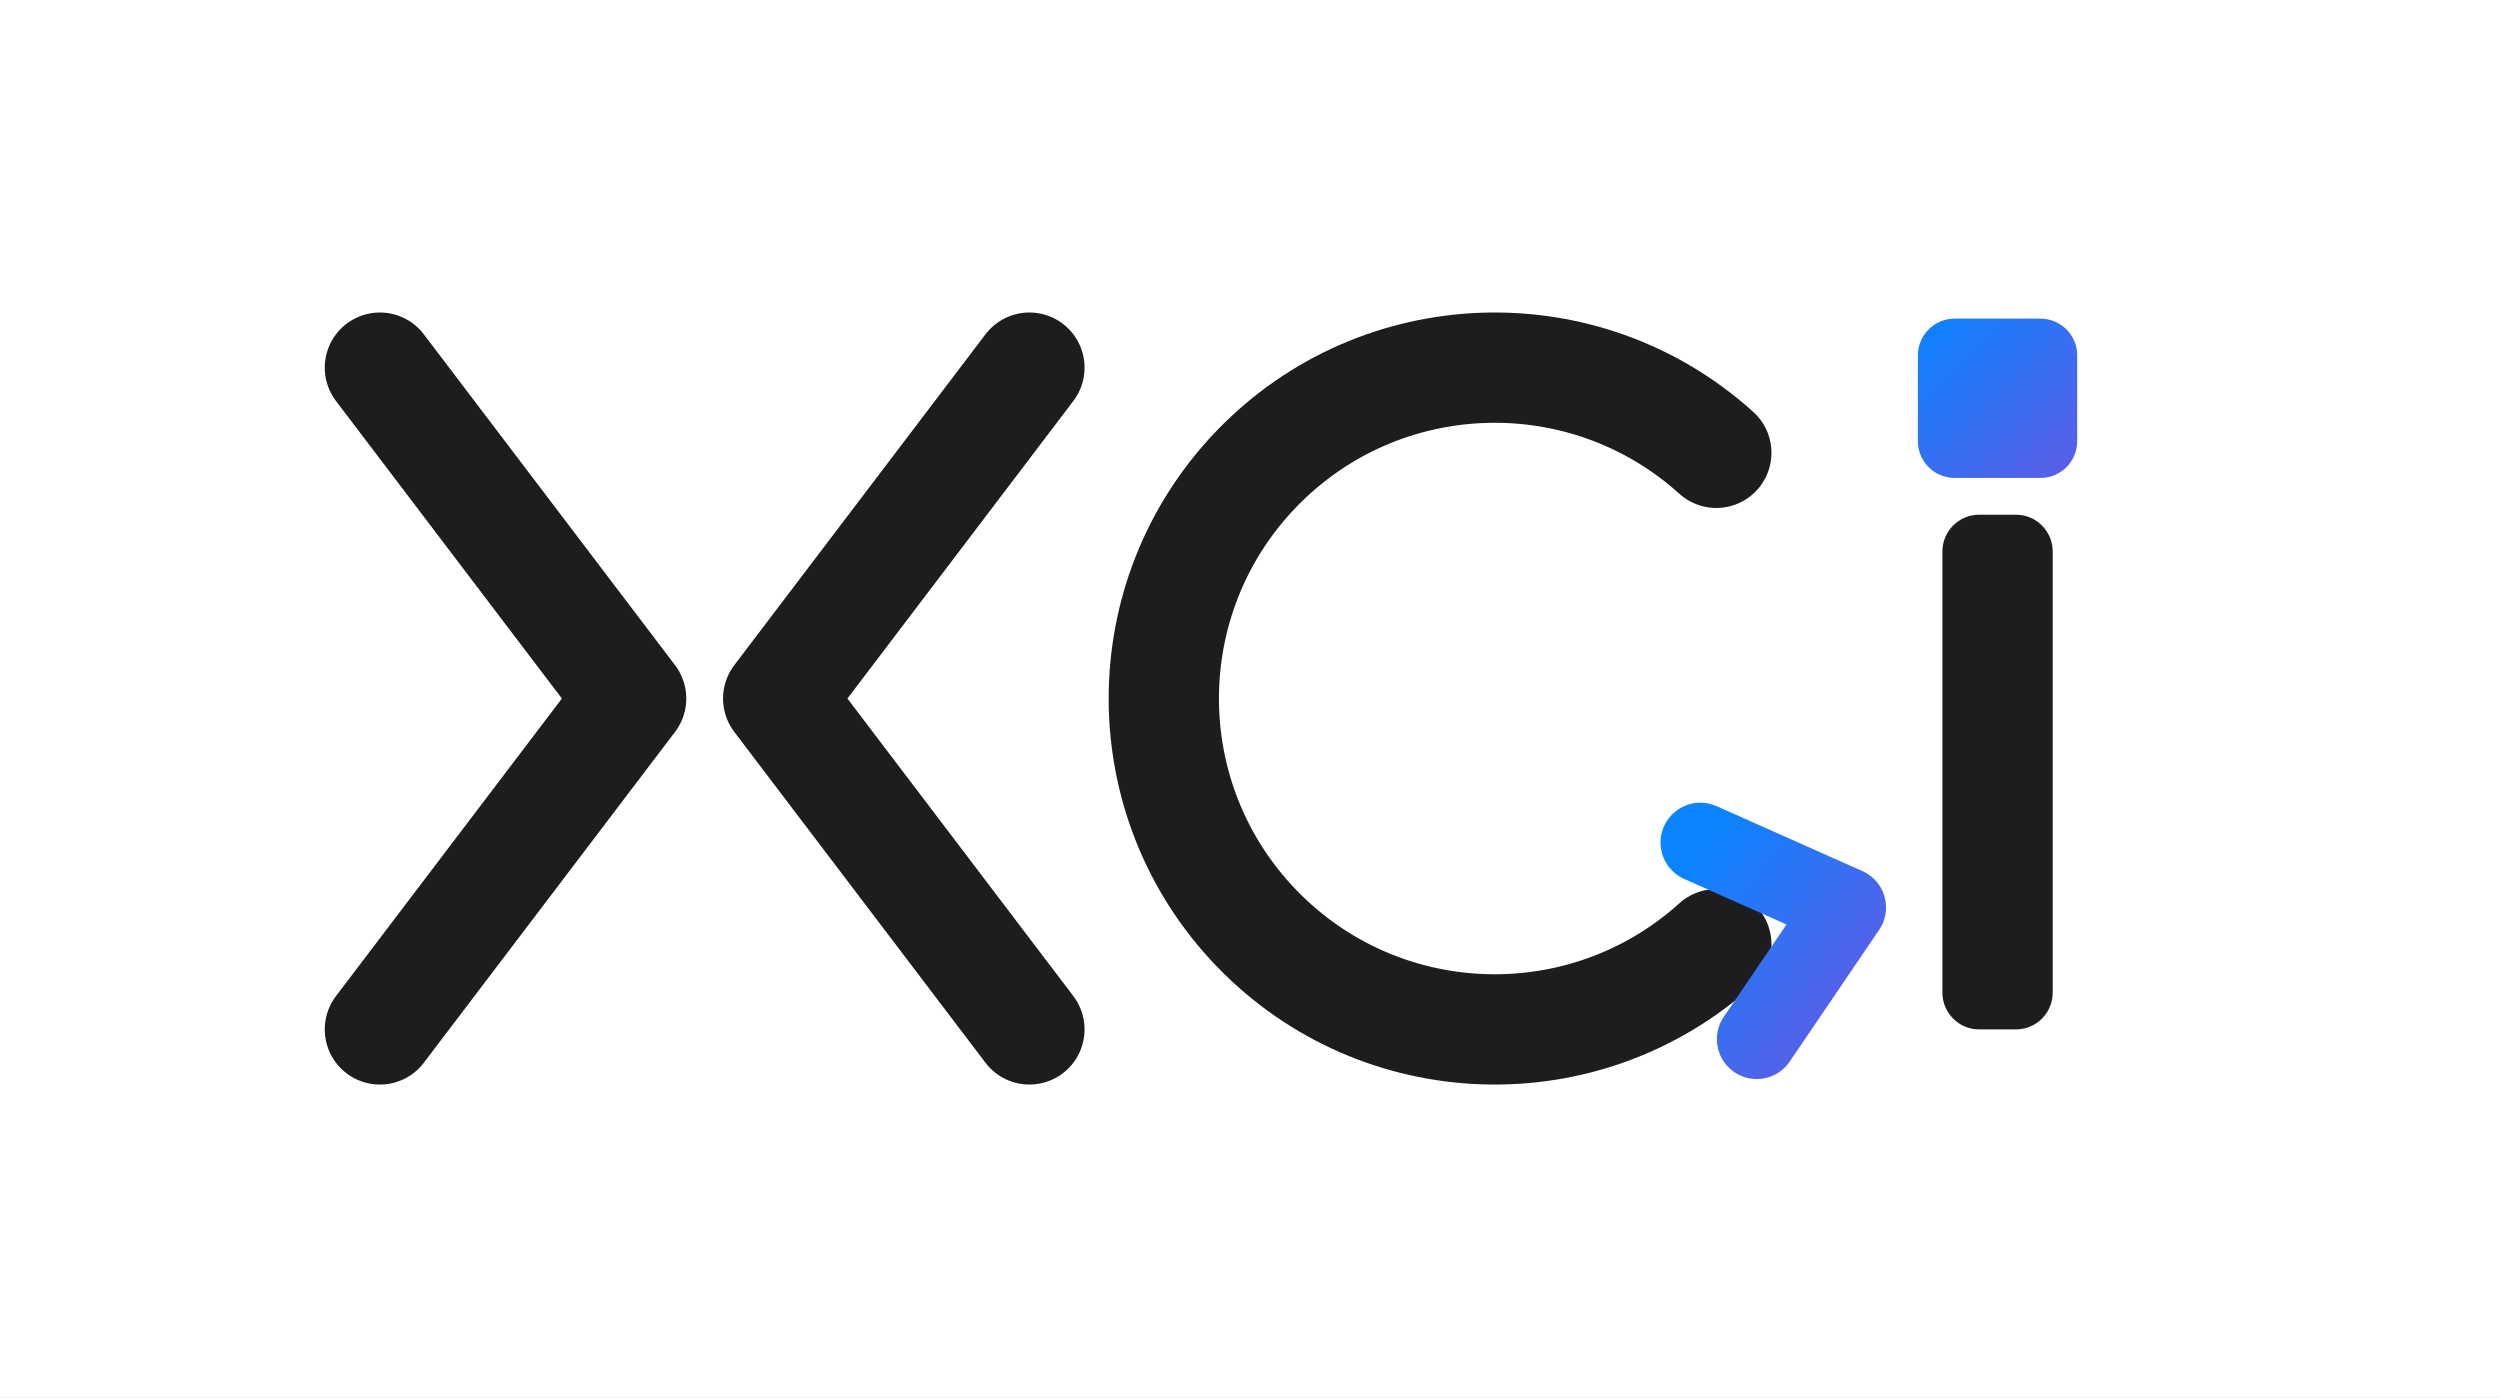
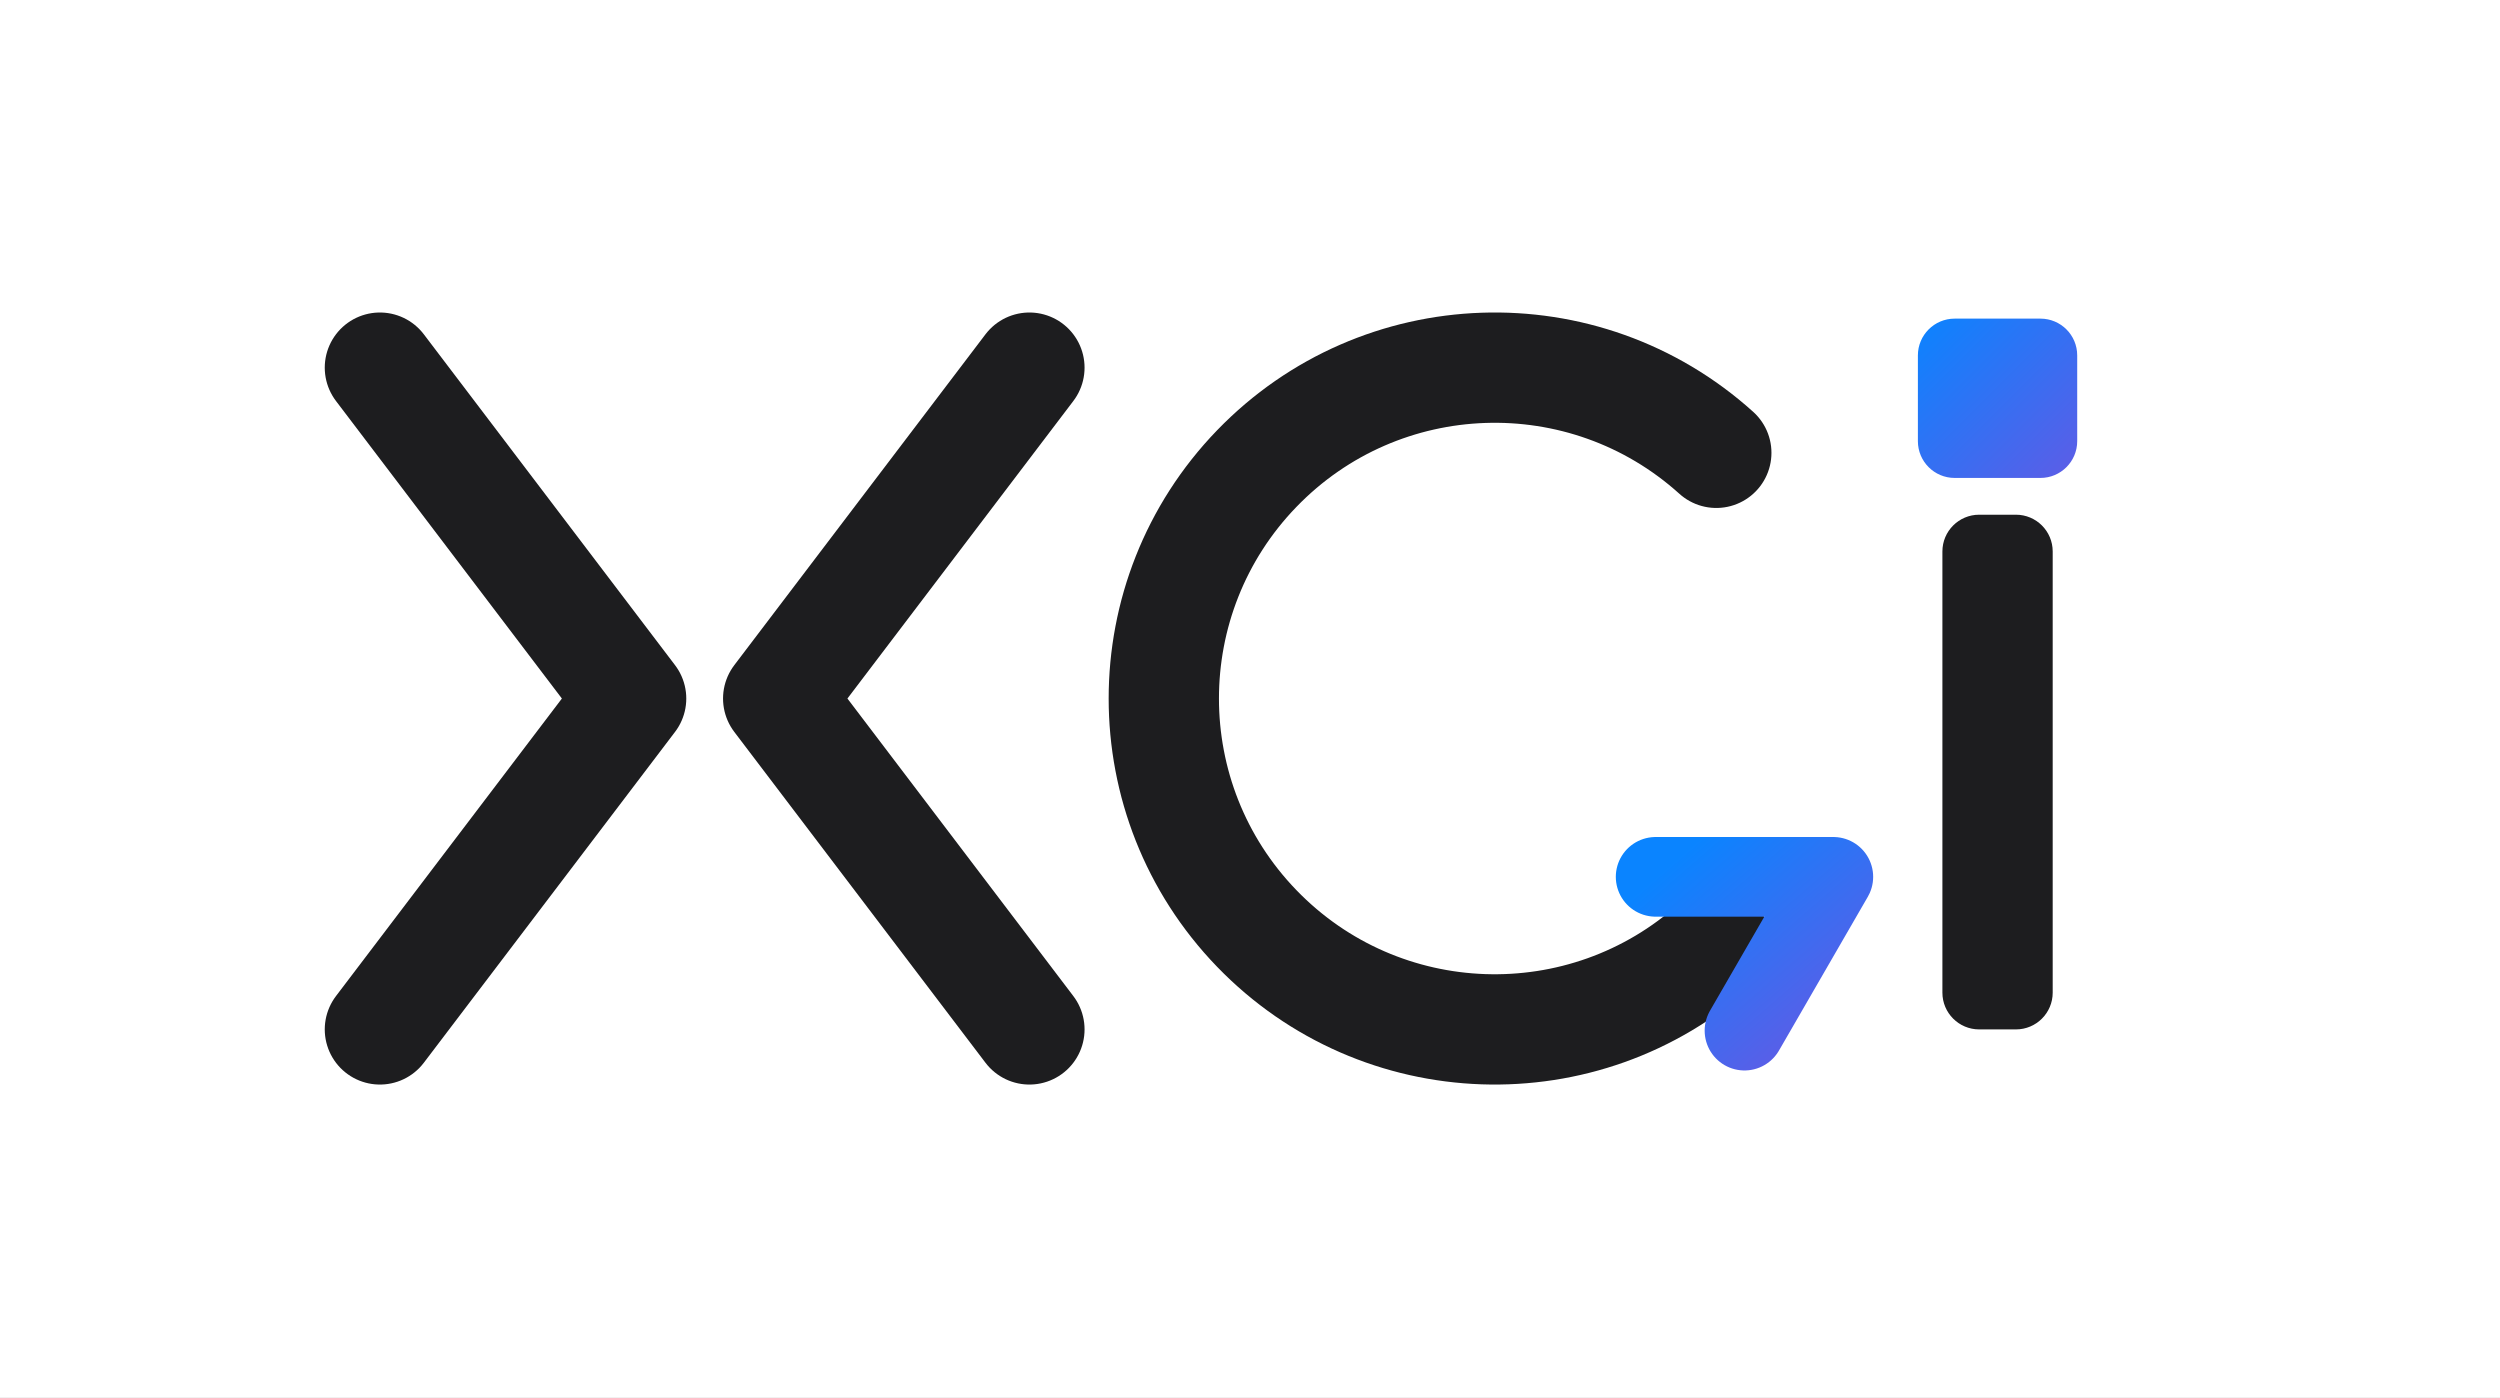
<svg xmlns="http://www.w3.org/2000/svg" viewBox="0 0 408 228">
  <defs>
    <linearGradient id="ac" x1="0" y1="0" x2="1" y2="1">
      <stop offset="0" stop-color="#0a84ff" />
      <stop offset="1" stop-color="#5e5ce6" />
    </linearGradient>
  </defs>
  <rect width="408" height="228" fill="#ffffff" />
  <g transform="translate(8,0)">
    <g fill="none" stroke="#1d1d1f" stroke-width="18" stroke-linecap="round" stroke-linejoin="round">
      <polyline points="54,60 95,114.0 54,168" />
      <polyline points="160,60 119,114.0 160,168" />
    </g>
    <path d="M272.1 154.1 A54 54 0 1 1 272.1 73.9" fill="none" stroke="#1d1d1f" stroke-width="18" stroke-linecap="round" />
-     <polyline points="269.5,137.5 293.3,148.1 278.7,169.6" fill="none" stroke="url(#ac)" stroke-width="13" stroke-linecap="round" stroke-linejoin="round" />
+     <polyline points="262.2,143.1 291.2,143.1 276.7,168.2" fill="none" stroke="url(#ac)" stroke-width="13" stroke-linecap="round" stroke-linejoin="round" />
    <rect x="309" y="84" width="18" height="84" rx="6" fill="#1d1d1f" />
    <rect x="305" y="52" width="26" height="26" rx="6" fill="url(#ac)" />
  </g>
</svg>
